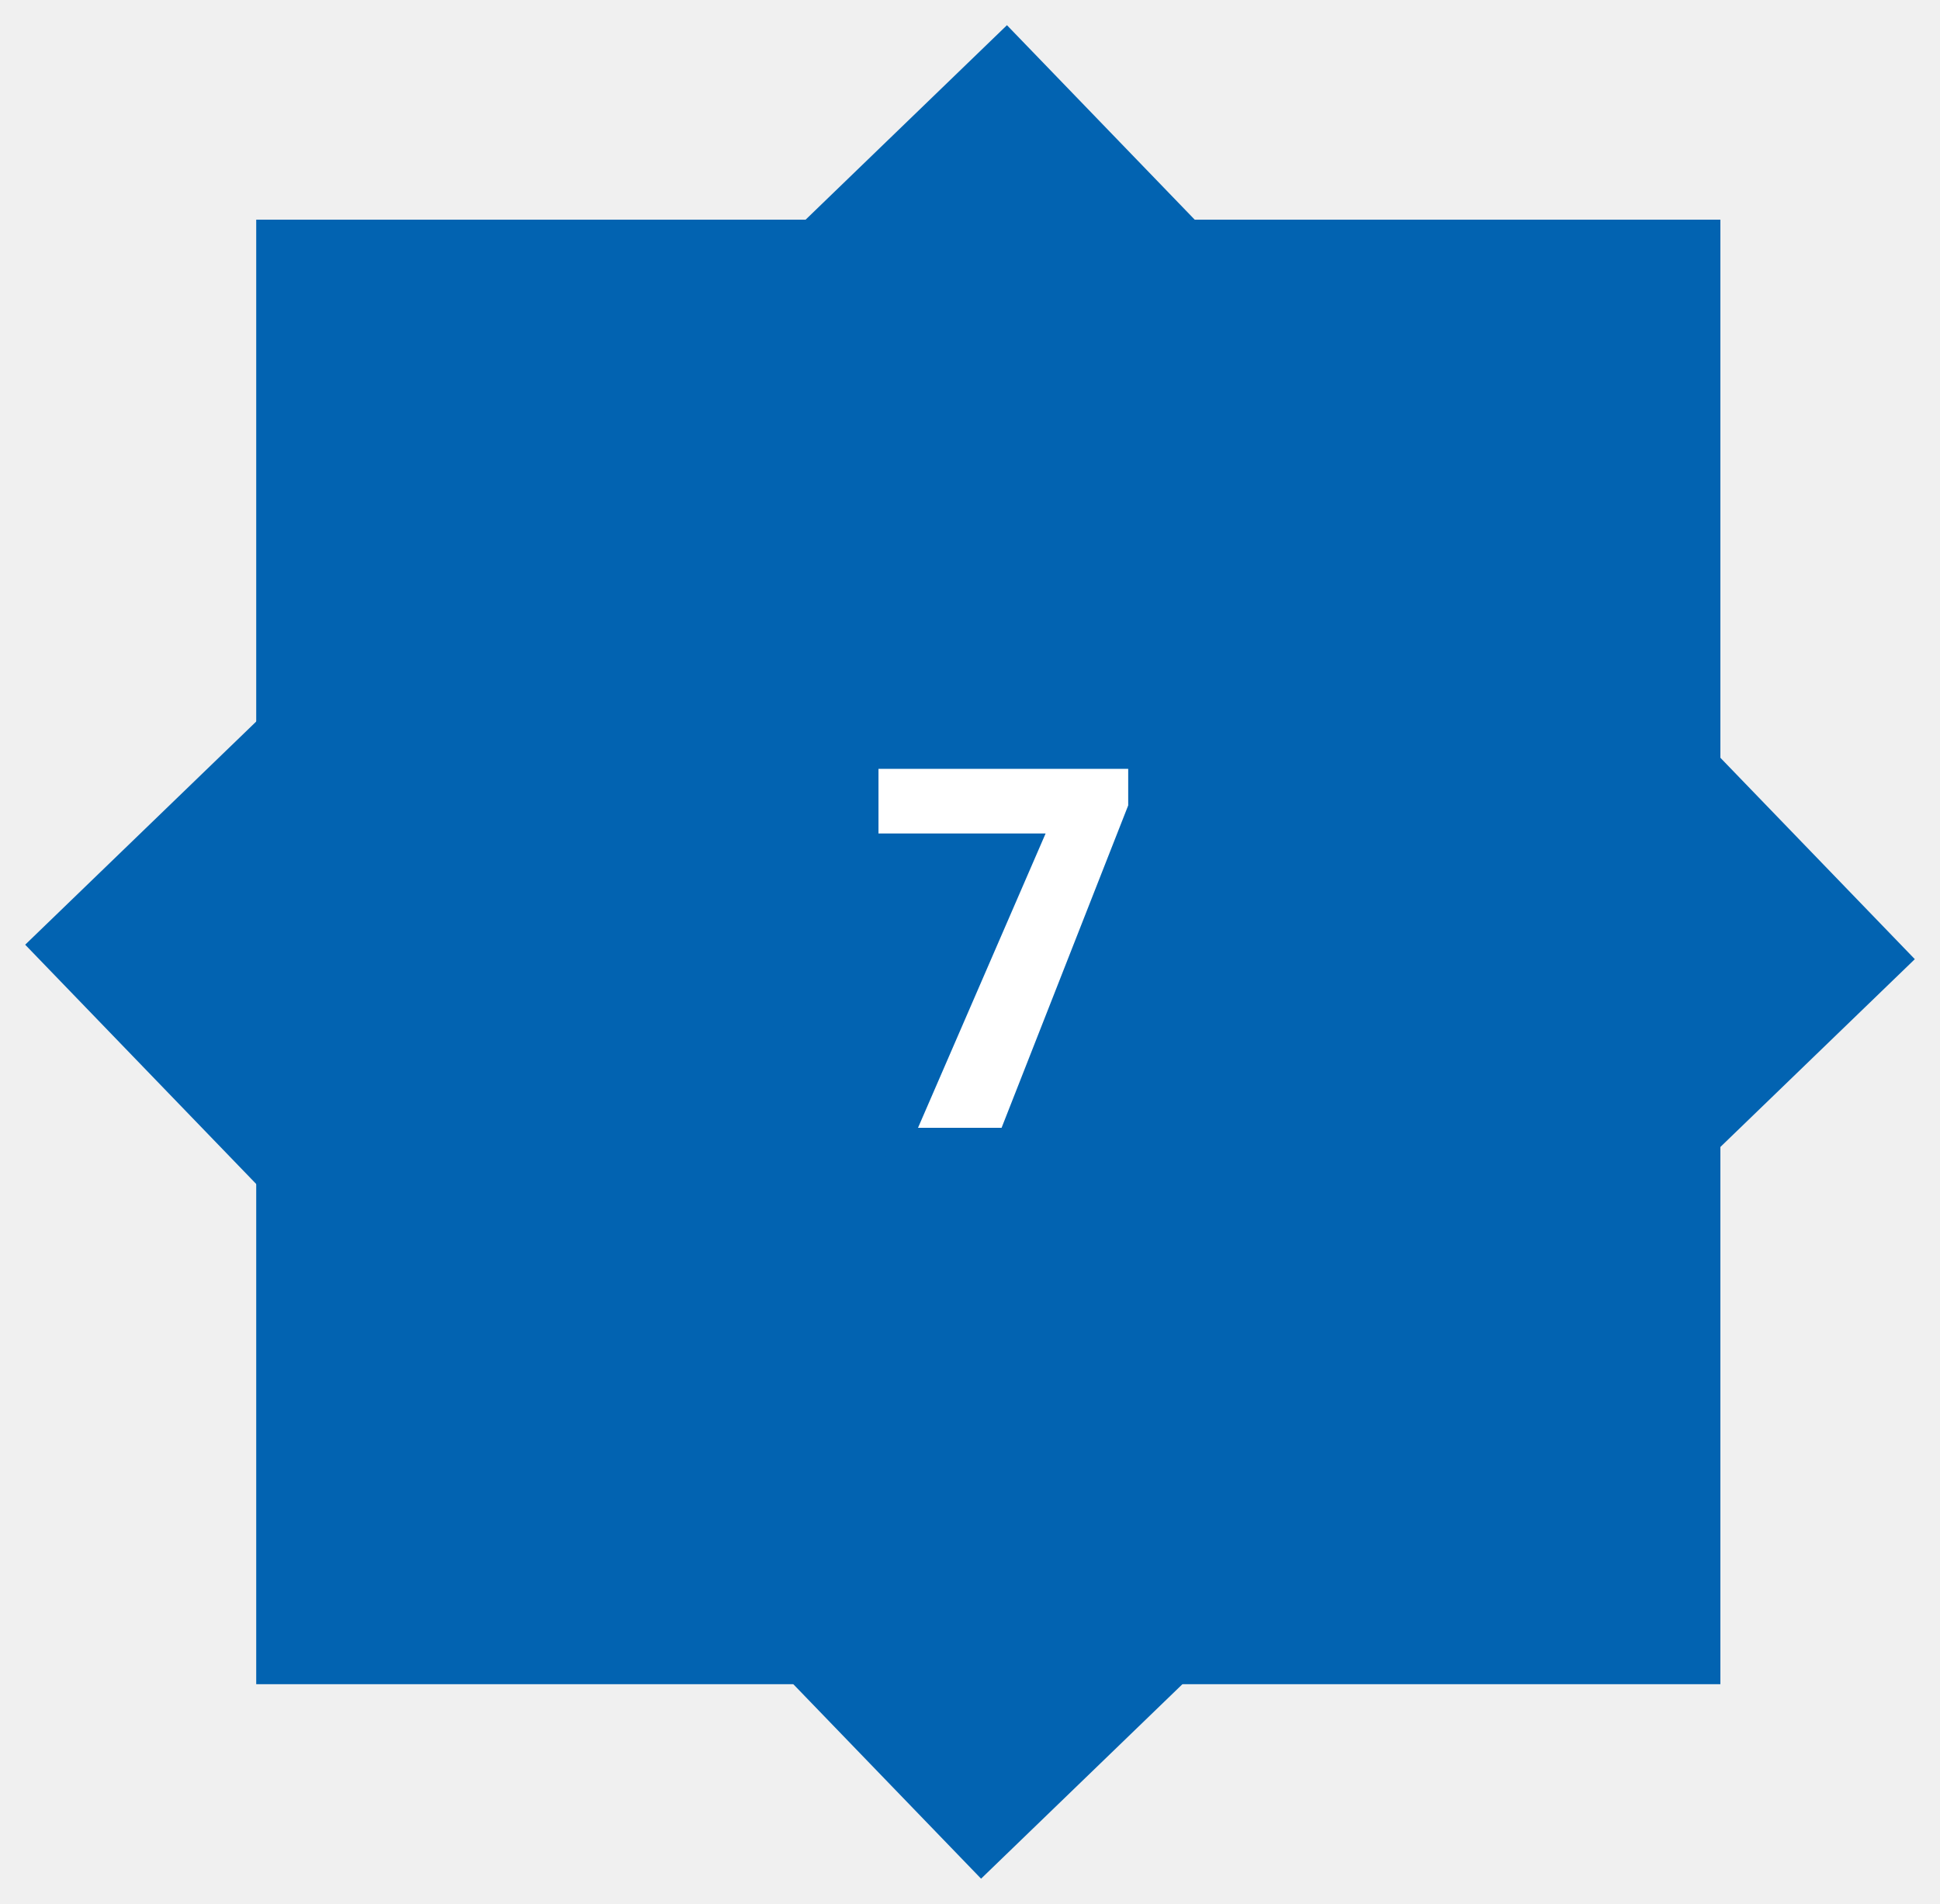
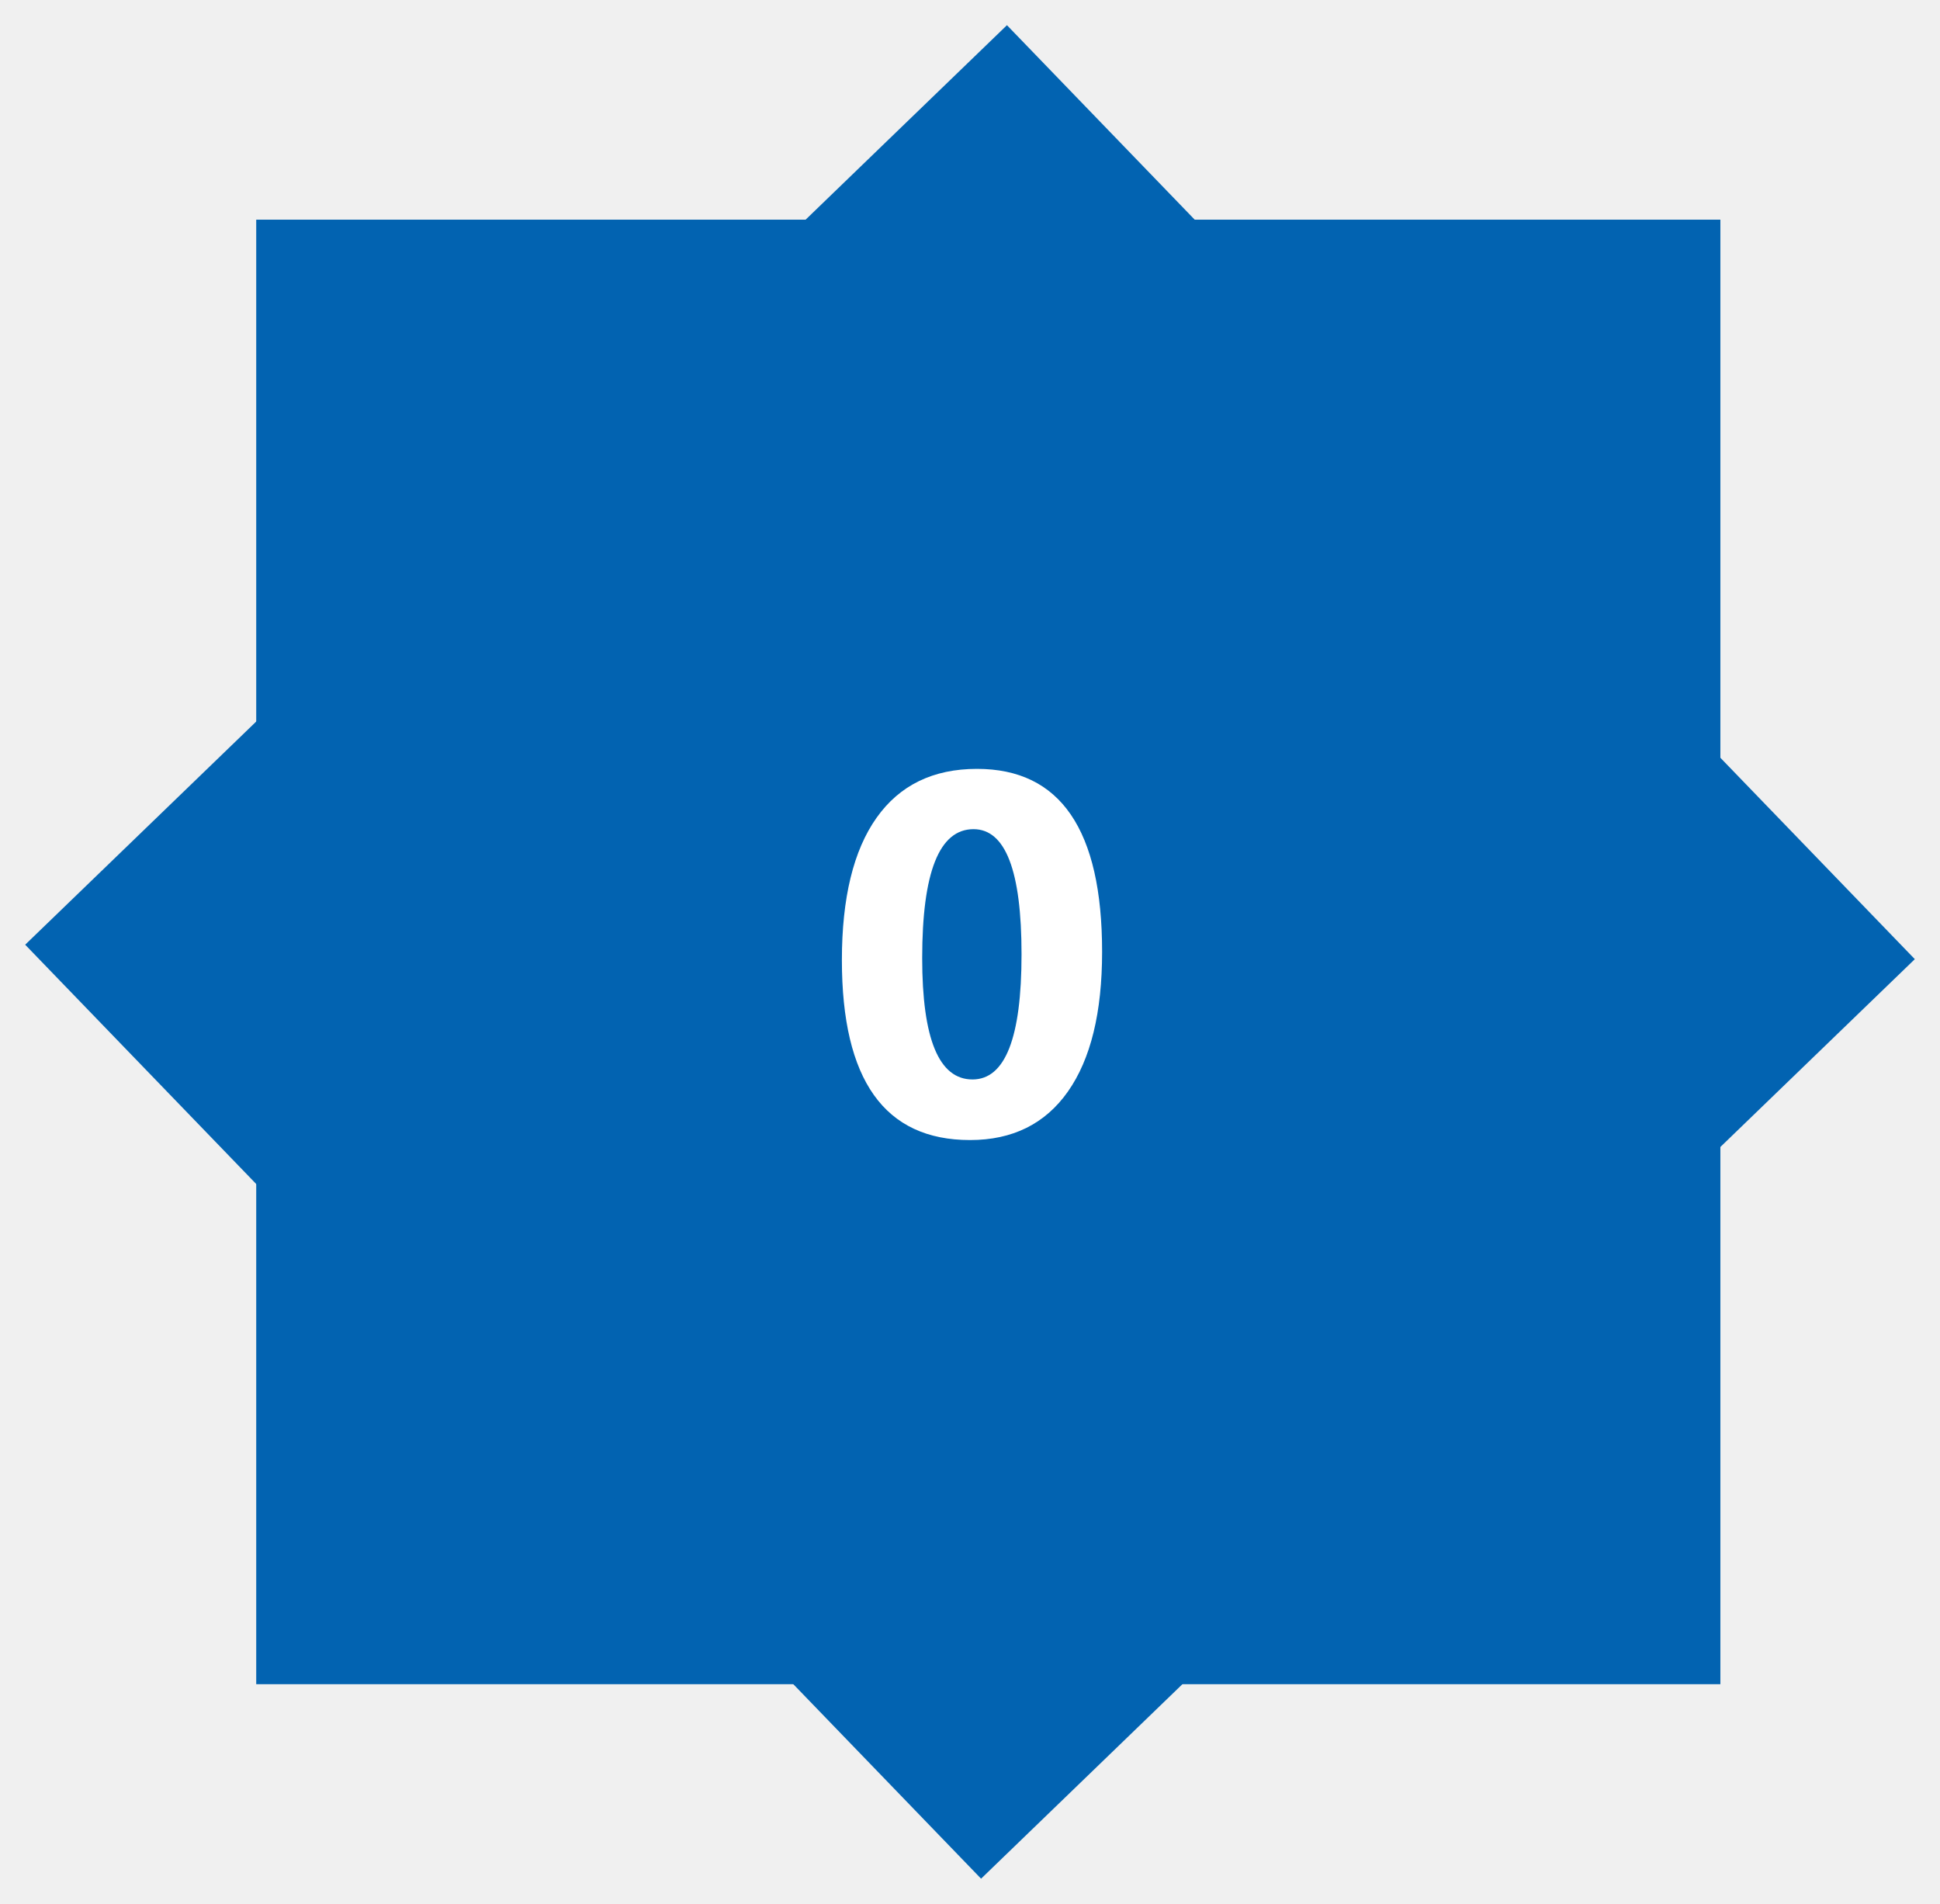
<svg xmlns="http://www.w3.org/2000/svg" width="53px" height="52px" viewBox="0 0 53 52" version="1.1">
  <g id="Devices" stroke="none" stroke-width="1" fill="none" fill-rule="evenodd">
-     <g id="Artboard" transform="translate(-427, -159)">
-       <g id="7" transform="translate(427, 159)">
+     <g id="Artboard" transform="translate(-7, -159)">
+       <g id="0" transform="translate(7, 159)">
        <rect id="Rectangle" fill="#0263B1" x="7" y="6" width="40" height="40" />
        <g id="left" transform="translate(0, 14)" fill="#0263B1">
          <rect id="carat" transform="translate(12, 12) rotate(-314) translate(-12, -12) " x="4" y="4" width="16" height="16" />
        </g>
        <g id="bottom" transform="translate(15, 28)" fill="#0263B1">
          <rect id="carat" transform="translate(12, 12) rotate(-314) translate(-12, -12) " x="4" y="4" width="16" height="16" />
        </g>
        <g id="right" transform="translate(29, 14)" fill="#0263B1">
          <rect id="carat" transform="translate(12, 12) rotate(-314) translate(-12, -12) " x="4" y="4" width="16" height="16" />
        </g>
        <g id="top" transform="translate(16, 0)" fill="#0263B1">
          <rect id="carat" transform="translate(11.31198, 12) rotate(-314) translate(-11.31198, -12) " x="3.312" y="4" width="16" height="16" />
        </g>
-         <polygon fill="#FFFFFF" fill-rule="nonzero" points="30.822 21.998 27.363 30.803 25.08 30.803 28.566 22.764 24 22.764 24 21 30.822 21" />
+         <path d="M26.5,31.138 C24.167,31.138 23,29.499 23,26.223 C23,24.523 23.316,23.227 23.947,22.336 C24.578,21.445 25.493,21 26.691,21 C28.97,21 30.109,22.666 30.109,25.997 C30.109,27.656 29.798,28.927 29.176,29.812 C28.554,30.696 27.662,31.138 26.5,31.138 Z M26.596,22.647 C25.661,22.647 25.194,23.821 25.194,26.168 C25.194,28.378 25.652,29.483 26.568,29.483 C27.462,29.483 27.908,28.344 27.908,26.065 C27.908,23.787 27.471,22.647 26.596,22.647 Z" fill="#FFFFFF" fill-rule="nonzero" />
      </g>
    </g>
  </g>
</svg>
